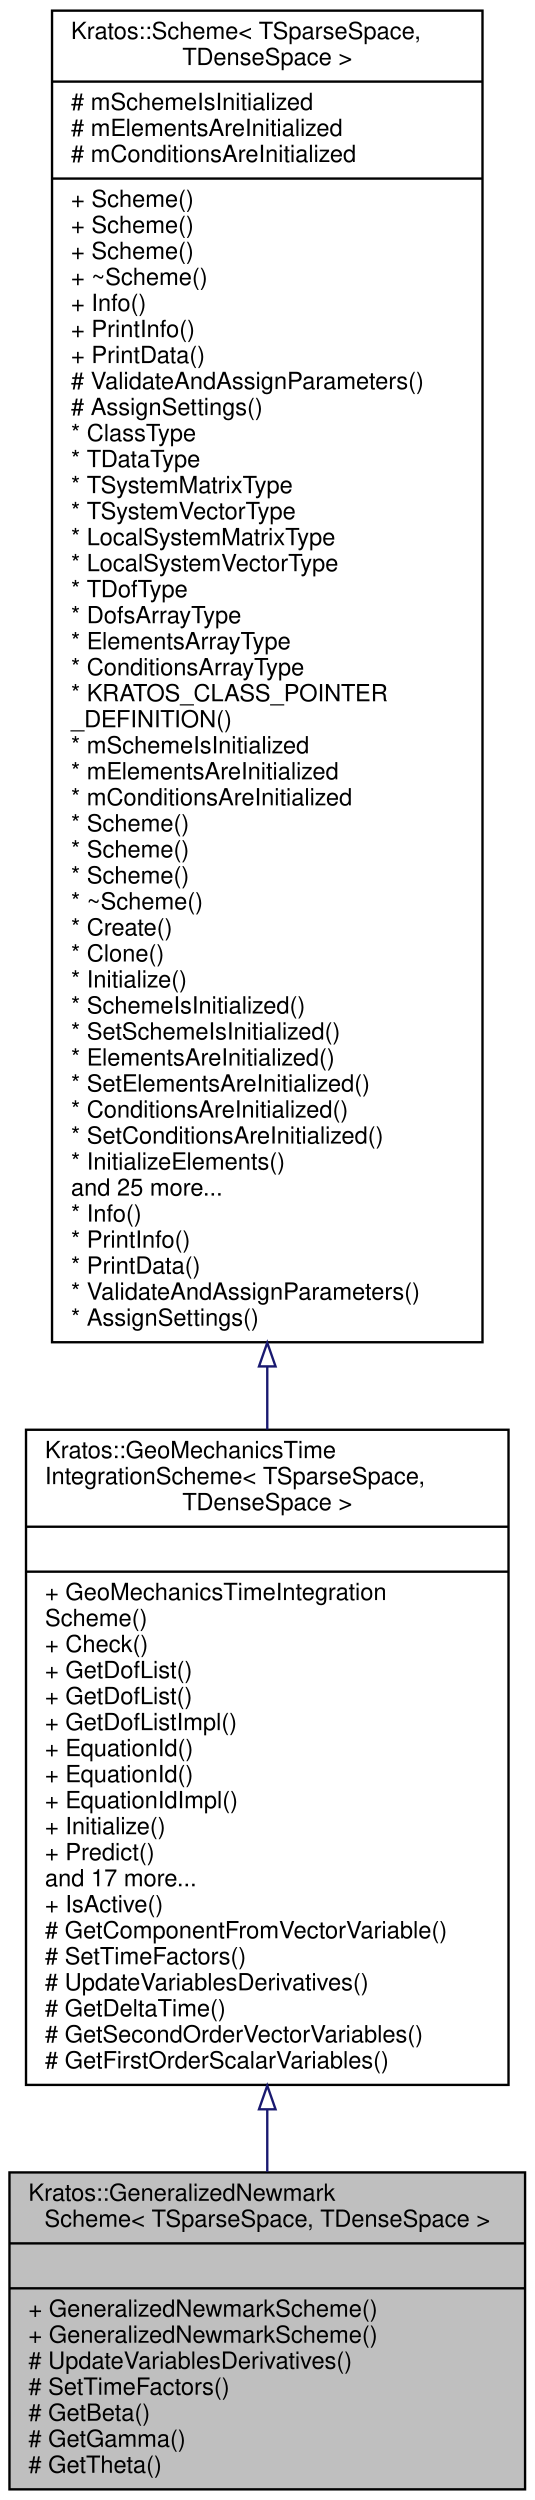
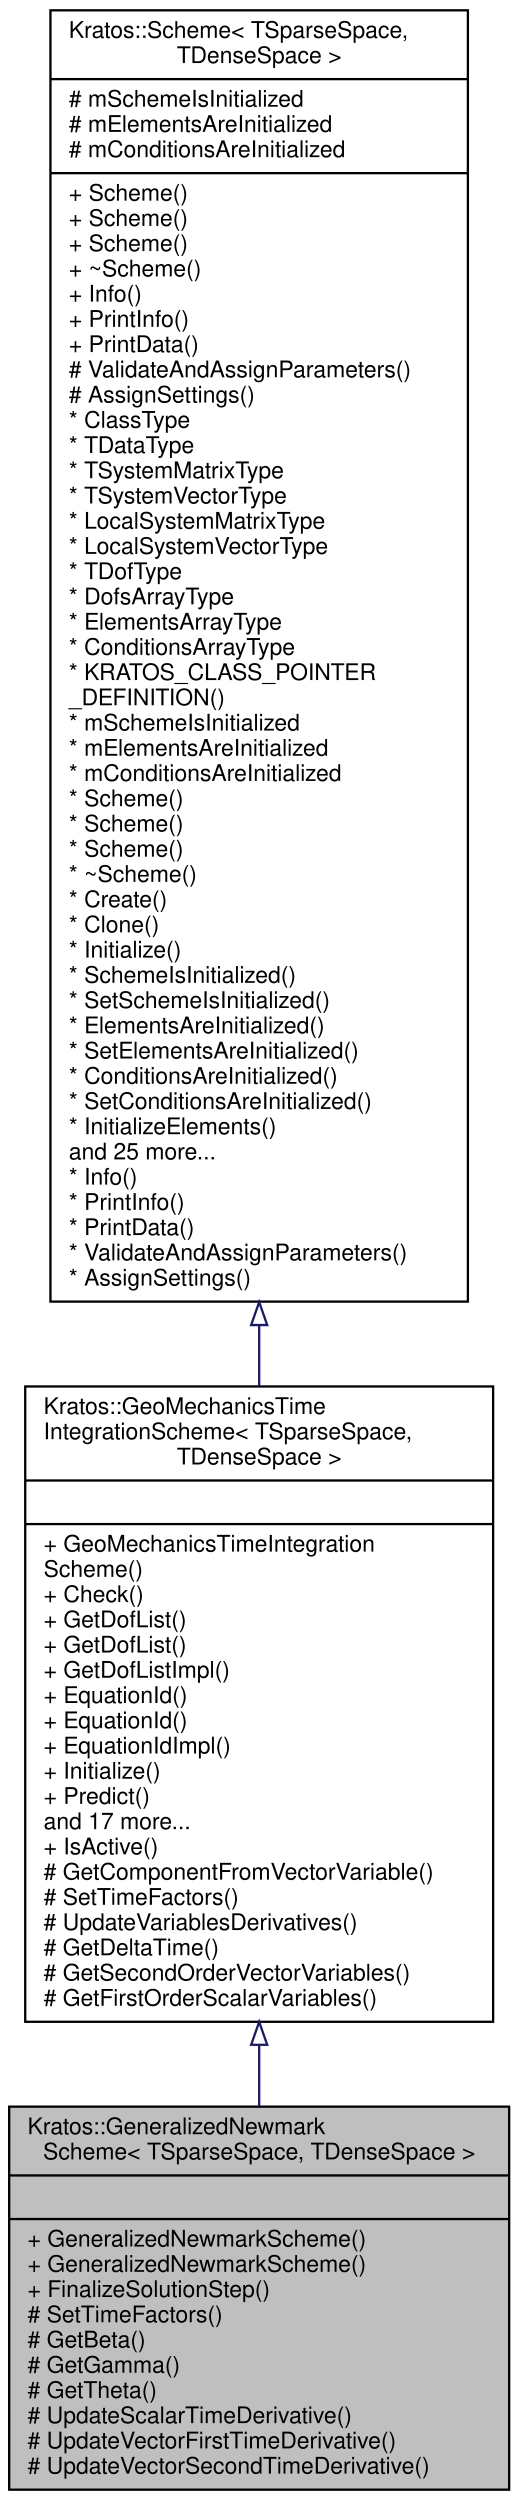
- <svg xmlns="http://www.w3.org/2000/svg" xmlns:xlink="http://www.w3.org/1999/xlink" width="226pt" height="1057pt" viewBox="0.00 0.00 226.00 1057.00">
-   <g id="graph0" class="graph" transform="scale(1 1) rotate(0) translate(4 1053)">
+ <svg xmlns="http://www.w3.org/2000/svg" xmlns:xlink="http://www.w3.org/1999/xlink" width="226pt" height="1090pt" viewBox="0.00 0.00 226.00 1090.00">
+   <g id="graph0" class="graph" transform="scale(1 1) rotate(0) translate(4 1086)">
    <g id="node1" class="node">
      <g id="a_node1">
        <a xlink:title=" ">
-           <polygon fill="#bfbfbf" stroke="black" points="0,-0.5 0,-134.5 218,-134.5 218,-0.5 0,-0.5" />
-           <text text-anchor="start" x="8" y="-122.5" font-family="Helvetica,sans-Serif" font-size="10.00">Kratos::GeneralizedNewmark</text>
-           <text text-anchor="middle" x="109" y="-111.5" font-family="Helvetica,sans-Serif" font-size="10.00">Scheme&lt; TSparseSpace, TDenseSpace &gt;</text>
-           <polyline fill="none" stroke="black" points="0,-104.5 218,-104.5 " />
-           <text text-anchor="middle" x="109" y="-92.5" font-family="Helvetica,sans-Serif" font-size="10.00"> </text>
-           <polyline fill="none" stroke="black" points="0,-85.5 218,-85.5 " />
-           <text text-anchor="start" x="8" y="-73.5" font-family="Helvetica,sans-Serif" font-size="10.00">+ GeneralizedNewmarkScheme()</text>
-           <text text-anchor="start" x="8" y="-62.5" font-family="Helvetica,sans-Serif" font-size="10.00">+ GeneralizedNewmarkScheme()</text>
-           <text text-anchor="start" x="8" y="-51.5" font-family="Helvetica,sans-Serif" font-size="10.00"># UpdateVariablesDerivatives()</text>
-           <text text-anchor="start" x="8" y="-40.5" font-family="Helvetica,sans-Serif" font-size="10.00"># SetTimeFactors()</text>
-           <text text-anchor="start" x="8" y="-29.5" font-family="Helvetica,sans-Serif" font-size="10.00"># GetBeta()</text>
-           <text text-anchor="start" x="8" y="-18.5" font-family="Helvetica,sans-Serif" font-size="10.00"># GetGamma()</text>
-           <text text-anchor="start" x="8" y="-7.5" font-family="Helvetica,sans-Serif" font-size="10.00"># GetTheta()</text>
+           <polygon fill="#bfbfbf" stroke="black" points="0,-0.5 0,-167.5 218,-167.5 218,-0.5 0,-0.5" />
+           <text text-anchor="start" x="8" y="-155.5" font-family="Helvetica,sans-Serif" font-size="10.00">Kratos::GeneralizedNewmark</text>
+           <text text-anchor="middle" x="109" y="-144.5" font-family="Helvetica,sans-Serif" font-size="10.00">Scheme&lt; TSparseSpace, TDenseSpace &gt;</text>
+           <polyline fill="none" stroke="black" points="0,-137.5 218,-137.5 " />
+           <text text-anchor="middle" x="109" y="-125.5" font-family="Helvetica,sans-Serif" font-size="10.00"> </text>
+           <polyline fill="none" stroke="black" points="0,-118.5 218,-118.5 " />
+           <text text-anchor="start" x="8" y="-106.5" font-family="Helvetica,sans-Serif" font-size="10.00">+ GeneralizedNewmarkScheme()</text>
+           <text text-anchor="start" x="8" y="-95.5" font-family="Helvetica,sans-Serif" font-size="10.00">+ GeneralizedNewmarkScheme()</text>
+           <text text-anchor="start" x="8" y="-84.5" font-family="Helvetica,sans-Serif" font-size="10.00">+ FinalizeSolutionStep()</text>
+           <text text-anchor="start" x="8" y="-73.5" font-family="Helvetica,sans-Serif" font-size="10.00"># SetTimeFactors()</text>
+           <text text-anchor="start" x="8" y="-62.5" font-family="Helvetica,sans-Serif" font-size="10.00"># GetBeta()</text>
+           <text text-anchor="start" x="8" y="-51.5" font-family="Helvetica,sans-Serif" font-size="10.00"># GetGamma()</text>
+           <text text-anchor="start" x="8" y="-40.5" font-family="Helvetica,sans-Serif" font-size="10.00"># GetTheta()</text>
+           <text text-anchor="start" x="8" y="-29.5" font-family="Helvetica,sans-Serif" font-size="10.00"># UpdateScalarTimeDerivative()</text>
+           <text text-anchor="start" x="8" y="-18.5" font-family="Helvetica,sans-Serif" font-size="10.00"># UpdateVectorFirstTimeDerivative()</text>
+           <text text-anchor="start" x="8" y="-7.5" font-family="Helvetica,sans-Serif" font-size="10.00"># UpdateVectorSecondTimeDerivative()</text>
        </a>
      </g>
    </g>
    <g id="node2" class="node">
      <g id="a_node2">
        <a xlink:href="../../d0/d98/class_kratos_1_1_geo_mechanics_time_integration_scheme.html" target="_top" xlink:title=" ">
-           <polygon fill="none" stroke="black" points="7,-171.5 7,-448.5 211,-448.5 211,-171.5 7,-171.5" />
-           <text text-anchor="start" x="15" y="-436.5" font-family="Helvetica,sans-Serif" font-size="10.00">Kratos::GeoMechanicsTime</text>
-           <text text-anchor="start" x="15" y="-425.5" font-family="Helvetica,sans-Serif" font-size="10.00">IntegrationScheme&lt; TSparseSpace,</text>
-           <text text-anchor="middle" x="109" y="-414.5" font-family="Helvetica,sans-Serif" font-size="10.00"> TDenseSpace &gt;</text>
-           <polyline fill="none" stroke="black" points="7,-407.5 211,-407.5 " />
-           <text text-anchor="middle" x="109" y="-395.5" font-family="Helvetica,sans-Serif" font-size="10.00"> </text>
-           <polyline fill="none" stroke="black" points="7,-388.5 211,-388.5 " />
-           <text text-anchor="start" x="15" y="-376.5" font-family="Helvetica,sans-Serif" font-size="10.00">+ GeoMechanicsTimeIntegration</text>
-           <text text-anchor="start" x="15" y="-365.5" font-family="Helvetica,sans-Serif" font-size="10.00">Scheme()</text>
-           <text text-anchor="start" x="15" y="-354.5" font-family="Helvetica,sans-Serif" font-size="10.00">+ Check()</text>
-           <text text-anchor="start" x="15" y="-343.5" font-family="Helvetica,sans-Serif" font-size="10.00">+ GetDofList()</text>
-           <text text-anchor="start" x="15" y="-332.5" font-family="Helvetica,sans-Serif" font-size="10.00">+ GetDofList()</text>
-           <text text-anchor="start" x="15" y="-321.5" font-family="Helvetica,sans-Serif" font-size="10.00">+ GetDofListImpl()</text>
-           <text text-anchor="start" x="15" y="-310.5" font-family="Helvetica,sans-Serif" font-size="10.00">+ EquationId()</text>
-           <text text-anchor="start" x="15" y="-299.5" font-family="Helvetica,sans-Serif" font-size="10.00">+ EquationId()</text>
-           <text text-anchor="start" x="15" y="-288.5" font-family="Helvetica,sans-Serif" font-size="10.00">+ EquationIdImpl()</text>
-           <text text-anchor="start" x="15" y="-277.5" font-family="Helvetica,sans-Serif" font-size="10.00">+ Initialize()</text>
-           <text text-anchor="start" x="15" y="-266.5" font-family="Helvetica,sans-Serif" font-size="10.00">+ Predict()</text>
-           <text text-anchor="start" x="15" y="-255.5" font-family="Helvetica,sans-Serif" font-size="10.00">and 17 more...</text>
-           <text text-anchor="start" x="15" y="-244.5" font-family="Helvetica,sans-Serif" font-size="10.00">+ IsActive()</text>
-           <text text-anchor="start" x="15" y="-233.5" font-family="Helvetica,sans-Serif" font-size="10.00"># GetComponentFromVectorVariable()</text>
-           <text text-anchor="start" x="15" y="-222.5" font-family="Helvetica,sans-Serif" font-size="10.00"># SetTimeFactors()</text>
-           <text text-anchor="start" x="15" y="-211.5" font-family="Helvetica,sans-Serif" font-size="10.00"># UpdateVariablesDerivatives()</text>
-           <text text-anchor="start" x="15" y="-200.5" font-family="Helvetica,sans-Serif" font-size="10.00"># GetDeltaTime()</text>
-           <text text-anchor="start" x="15" y="-189.5" font-family="Helvetica,sans-Serif" font-size="10.00"># GetSecondOrderVectorVariables()</text>
-           <text text-anchor="start" x="15" y="-178.5" font-family="Helvetica,sans-Serif" font-size="10.00"># GetFirstOrderScalarVariables()</text>
+           <polygon fill="none" stroke="black" points="7,-204.5 7,-481.5 211,-481.5 211,-204.5 7,-204.5" />
+           <text text-anchor="start" x="15" y="-469.5" font-family="Helvetica,sans-Serif" font-size="10.00">Kratos::GeoMechanicsTime</text>
+           <text text-anchor="start" x="15" y="-458.5" font-family="Helvetica,sans-Serif" font-size="10.00">IntegrationScheme&lt; TSparseSpace,</text>
+           <text text-anchor="middle" x="109" y="-447.5" font-family="Helvetica,sans-Serif" font-size="10.00"> TDenseSpace &gt;</text>
+           <polyline fill="none" stroke="black" points="7,-440.5 211,-440.5 " />
+           <text text-anchor="middle" x="109" y="-428.5" font-family="Helvetica,sans-Serif" font-size="10.00"> </text>
+           <polyline fill="none" stroke="black" points="7,-421.5 211,-421.5 " />
+           <text text-anchor="start" x="15" y="-409.5" font-family="Helvetica,sans-Serif" font-size="10.00">+ GeoMechanicsTimeIntegration</text>
+           <text text-anchor="start" x="15" y="-398.5" font-family="Helvetica,sans-Serif" font-size="10.00">Scheme()</text>
+           <text text-anchor="start" x="15" y="-387.5" font-family="Helvetica,sans-Serif" font-size="10.00">+ Check()</text>
+           <text text-anchor="start" x="15" y="-376.5" font-family="Helvetica,sans-Serif" font-size="10.00">+ GetDofList()</text>
+           <text text-anchor="start" x="15" y="-365.5" font-family="Helvetica,sans-Serif" font-size="10.00">+ GetDofList()</text>
+           <text text-anchor="start" x="15" y="-354.5" font-family="Helvetica,sans-Serif" font-size="10.00">+ GetDofListImpl()</text>
+           <text text-anchor="start" x="15" y="-343.5" font-family="Helvetica,sans-Serif" font-size="10.00">+ EquationId()</text>
+           <text text-anchor="start" x="15" y="-332.5" font-family="Helvetica,sans-Serif" font-size="10.00">+ EquationId()</text>
+           <text text-anchor="start" x="15" y="-321.5" font-family="Helvetica,sans-Serif" font-size="10.00">+ EquationIdImpl()</text>
+           <text text-anchor="start" x="15" y="-310.5" font-family="Helvetica,sans-Serif" font-size="10.00">+ Initialize()</text>
+           <text text-anchor="start" x="15" y="-299.5" font-family="Helvetica,sans-Serif" font-size="10.00">+ Predict()</text>
+           <text text-anchor="start" x="15" y="-288.5" font-family="Helvetica,sans-Serif" font-size="10.00">and 17 more...</text>
+           <text text-anchor="start" x="15" y="-277.5" font-family="Helvetica,sans-Serif" font-size="10.00">+ IsActive()</text>
+           <text text-anchor="start" x="15" y="-266.5" font-family="Helvetica,sans-Serif" font-size="10.00"># GetComponentFromVectorVariable()</text>
+           <text text-anchor="start" x="15" y="-255.5" font-family="Helvetica,sans-Serif" font-size="10.00"># SetTimeFactors()</text>
+           <text text-anchor="start" x="15" y="-244.5" font-family="Helvetica,sans-Serif" font-size="10.00"># UpdateVariablesDerivatives()</text>
+           <text text-anchor="start" x="15" y="-233.5" font-family="Helvetica,sans-Serif" font-size="10.00"># GetDeltaTime()</text>
+           <text text-anchor="start" x="15" y="-222.5" font-family="Helvetica,sans-Serif" font-size="10.00"># GetSecondOrderVectorVariables()</text>
+           <text text-anchor="start" x="15" y="-211.5" font-family="Helvetica,sans-Serif" font-size="10.00"># GetFirstOrderScalarVariables()</text>
        </a>
      </g>
    </g>
    <g id="edge1" class="edge">
-       <path fill="none" stroke="midnightblue" d="M109,-160.93C109,-151.92 109,-143.12 109,-134.76" />
-       <polygon fill="none" stroke="midnightblue" points="105.5,-161.19 109,-171.19 112.5,-161.19 105.5,-161.19" />
+       <path fill="none" stroke="midnightblue" d="M109,-194.23C109,-185.19 109,-176.29 109,-167.7" />
+       <polygon fill="none" stroke="midnightblue" points="105.5,-194.47 109,-204.47 112.5,-194.47 105.5,-194.47" />
    </g>
    <g id="node3" class="node">
      <g id="a_node3">
        <a xlink:href="../../d1/da3/class_kratos_1_1_scheme.html" target="_top" xlink:title="This class provides the implementation of the basic tasks that are needed by the solution strategy.">
-           <polygon fill="none" stroke="black" points="18,-485.5 18,-1048.5 200,-1048.5 200,-485.5 18,-485.5" />
-           <text text-anchor="start" x="26" y="-1036.5" font-family="Helvetica,sans-Serif" font-size="10.00">Kratos::Scheme&lt; TSparseSpace,</text>
-           <text text-anchor="middle" x="109" y="-1025.5" font-family="Helvetica,sans-Serif" font-size="10.00"> TDenseSpace &gt;</text>
-           <polyline fill="none" stroke="black" points="18,-1018.5 200,-1018.5 " />
-           <text text-anchor="start" x="26" y="-1006.5" font-family="Helvetica,sans-Serif" font-size="10.00"># mSchemeIsInitialized</text>
-           <text text-anchor="start" x="26" y="-995.5" font-family="Helvetica,sans-Serif" font-size="10.00"># mElementsAreInitialized</text>
-           <text text-anchor="start" x="26" y="-984.5" font-family="Helvetica,sans-Serif" font-size="10.00"># mConditionsAreInitialized</text>
-           <polyline fill="none" stroke="black" points="18,-977.5 200,-977.5 " />
-           <text text-anchor="start" x="26" y="-965.5" font-family="Helvetica,sans-Serif" font-size="10.00">+ Scheme()</text>
-           <text text-anchor="start" x="26" y="-954.5" font-family="Helvetica,sans-Serif" font-size="10.00">+ Scheme()</text>
-           <text text-anchor="start" x="26" y="-943.5" font-family="Helvetica,sans-Serif" font-size="10.00">+ Scheme()</text>
-           <text text-anchor="start" x="26" y="-932.5" font-family="Helvetica,sans-Serif" font-size="10.00">+ ~Scheme()</text>
-           <text text-anchor="start" x="26" y="-921.5" font-family="Helvetica,sans-Serif" font-size="10.00">+ Info()</text>
-           <text text-anchor="start" x="26" y="-910.5" font-family="Helvetica,sans-Serif" font-size="10.00">+ PrintInfo()</text>
-           <text text-anchor="start" x="26" y="-899.5" font-family="Helvetica,sans-Serif" font-size="10.00">+ PrintData()</text>
-           <text text-anchor="start" x="26" y="-888.5" font-family="Helvetica,sans-Serif" font-size="10.00"># ValidateAndAssignParameters()</text>
-           <text text-anchor="start" x="26" y="-877.5" font-family="Helvetica,sans-Serif" font-size="10.00"># AssignSettings()</text>
-           <text text-anchor="start" x="26" y="-866.5" font-family="Helvetica,sans-Serif" font-size="10.00">* ClassType</text>
-           <text text-anchor="start" x="26" y="-855.5" font-family="Helvetica,sans-Serif" font-size="10.00">* TDataType</text>
-           <text text-anchor="start" x="26" y="-844.5" font-family="Helvetica,sans-Serif" font-size="10.00">* TSystemMatrixType</text>
-           <text text-anchor="start" x="26" y="-833.5" font-family="Helvetica,sans-Serif" font-size="10.00">* TSystemVectorType</text>
-           <text text-anchor="start" x="26" y="-822.5" font-family="Helvetica,sans-Serif" font-size="10.00">* LocalSystemMatrixType</text>
-           <text text-anchor="start" x="26" y="-811.5" font-family="Helvetica,sans-Serif" font-size="10.00">* LocalSystemVectorType</text>
-           <text text-anchor="start" x="26" y="-800.5" font-family="Helvetica,sans-Serif" font-size="10.00">* TDofType</text>
-           <text text-anchor="start" x="26" y="-789.5" font-family="Helvetica,sans-Serif" font-size="10.00">* DofsArrayType</text>
-           <text text-anchor="start" x="26" y="-778.5" font-family="Helvetica,sans-Serif" font-size="10.00">* ElementsArrayType</text>
-           <text text-anchor="start" x="26" y="-767.5" font-family="Helvetica,sans-Serif" font-size="10.00">* ConditionsArrayType</text>
-           <text text-anchor="start" x="26" y="-756.5" font-family="Helvetica,sans-Serif" font-size="10.00">* KRATOS_CLASS_POINTER</text>
-           <text text-anchor="start" x="26" y="-745.5" font-family="Helvetica,sans-Serif" font-size="10.00">_DEFINITION()</text>
-           <text text-anchor="start" x="26" y="-734.5" font-family="Helvetica,sans-Serif" font-size="10.00">* mSchemeIsInitialized</text>
-           <text text-anchor="start" x="26" y="-723.5" font-family="Helvetica,sans-Serif" font-size="10.00">* mElementsAreInitialized</text>
-           <text text-anchor="start" x="26" y="-712.5" font-family="Helvetica,sans-Serif" font-size="10.00">* mConditionsAreInitialized</text>
-           <text text-anchor="start" x="26" y="-701.5" font-family="Helvetica,sans-Serif" font-size="10.00">* Scheme()</text>
-           <text text-anchor="start" x="26" y="-690.5" font-family="Helvetica,sans-Serif" font-size="10.00">* Scheme()</text>
-           <text text-anchor="start" x="26" y="-679.5" font-family="Helvetica,sans-Serif" font-size="10.00">* Scheme()</text>
-           <text text-anchor="start" x="26" y="-668.5" font-family="Helvetica,sans-Serif" font-size="10.00">* ~Scheme()</text>
-           <text text-anchor="start" x="26" y="-657.5" font-family="Helvetica,sans-Serif" font-size="10.00">* Create()</text>
-           <text text-anchor="start" x="26" y="-646.5" font-family="Helvetica,sans-Serif" font-size="10.00">* Clone()</text>
-           <text text-anchor="start" x="26" y="-635.5" font-family="Helvetica,sans-Serif" font-size="10.00">* Initialize()</text>
-           <text text-anchor="start" x="26" y="-624.5" font-family="Helvetica,sans-Serif" font-size="10.00">* SchemeIsInitialized()</text>
-           <text text-anchor="start" x="26" y="-613.5" font-family="Helvetica,sans-Serif" font-size="10.00">* SetSchemeIsInitialized()</text>
-           <text text-anchor="start" x="26" y="-602.5" font-family="Helvetica,sans-Serif" font-size="10.00">* ElementsAreInitialized()</text>
-           <text text-anchor="start" x="26" y="-591.5" font-family="Helvetica,sans-Serif" font-size="10.00">* SetElementsAreInitialized()</text>
-           <text text-anchor="start" x="26" y="-580.5" font-family="Helvetica,sans-Serif" font-size="10.00">* ConditionsAreInitialized()</text>
-           <text text-anchor="start" x="26" y="-569.5" font-family="Helvetica,sans-Serif" font-size="10.00">* SetConditionsAreInitialized()</text>
-           <text text-anchor="start" x="26" y="-558.5" font-family="Helvetica,sans-Serif" font-size="10.00">* InitializeElements()</text>
-           <text text-anchor="start" x="26" y="-547.5" font-family="Helvetica,sans-Serif" font-size="10.00">and 25 more...</text>
-           <text text-anchor="start" x="26" y="-536.5" font-family="Helvetica,sans-Serif" font-size="10.00">* Info()</text>
-           <text text-anchor="start" x="26" y="-525.5" font-family="Helvetica,sans-Serif" font-size="10.00">* PrintInfo()</text>
-           <text text-anchor="start" x="26" y="-514.5" font-family="Helvetica,sans-Serif" font-size="10.00">* PrintData()</text>
-           <text text-anchor="start" x="26" y="-503.5" font-family="Helvetica,sans-Serif" font-size="10.00">* ValidateAndAssignParameters()</text>
-           <text text-anchor="start" x="26" y="-492.5" font-family="Helvetica,sans-Serif" font-size="10.00">* AssignSettings()</text>
+           <polygon fill="none" stroke="black" points="18,-518.5 18,-1081.5 200,-1081.5 200,-518.5 18,-518.5" />
+           <text text-anchor="start" x="26" y="-1069.5" font-family="Helvetica,sans-Serif" font-size="10.00">Kratos::Scheme&lt; TSparseSpace,</text>
+           <text text-anchor="middle" x="109" y="-1058.5" font-family="Helvetica,sans-Serif" font-size="10.00"> TDenseSpace &gt;</text>
+           <polyline fill="none" stroke="black" points="18,-1051.5 200,-1051.5 " />
+           <text text-anchor="start" x="26" y="-1039.5" font-family="Helvetica,sans-Serif" font-size="10.00"># mSchemeIsInitialized</text>
+           <text text-anchor="start" x="26" y="-1028.5" font-family="Helvetica,sans-Serif" font-size="10.00"># mElementsAreInitialized</text>
+           <text text-anchor="start" x="26" y="-1017.5" font-family="Helvetica,sans-Serif" font-size="10.00"># mConditionsAreInitialized</text>
+           <polyline fill="none" stroke="black" points="18,-1010.5 200,-1010.5 " />
+           <text text-anchor="start" x="26" y="-998.5" font-family="Helvetica,sans-Serif" font-size="10.00">+ Scheme()</text>
+           <text text-anchor="start" x="26" y="-987.5" font-family="Helvetica,sans-Serif" font-size="10.00">+ Scheme()</text>
+           <text text-anchor="start" x="26" y="-976.5" font-family="Helvetica,sans-Serif" font-size="10.00">+ Scheme()</text>
+           <text text-anchor="start" x="26" y="-965.5" font-family="Helvetica,sans-Serif" font-size="10.00">+ ~Scheme()</text>
+           <text text-anchor="start" x="26" y="-954.5" font-family="Helvetica,sans-Serif" font-size="10.00">+ Info()</text>
+           <text text-anchor="start" x="26" y="-943.5" font-family="Helvetica,sans-Serif" font-size="10.00">+ PrintInfo()</text>
+           <text text-anchor="start" x="26" y="-932.5" font-family="Helvetica,sans-Serif" font-size="10.00">+ PrintData()</text>
+           <text text-anchor="start" x="26" y="-921.5" font-family="Helvetica,sans-Serif" font-size="10.00"># ValidateAndAssignParameters()</text>
+           <text text-anchor="start" x="26" y="-910.5" font-family="Helvetica,sans-Serif" font-size="10.00"># AssignSettings()</text>
+           <text text-anchor="start" x="26" y="-899.5" font-family="Helvetica,sans-Serif" font-size="10.00">* ClassType</text>
+           <text text-anchor="start" x="26" y="-888.5" font-family="Helvetica,sans-Serif" font-size="10.00">* TDataType</text>
+           <text text-anchor="start" x="26" y="-877.5" font-family="Helvetica,sans-Serif" font-size="10.00">* TSystemMatrixType</text>
+           <text text-anchor="start" x="26" y="-866.5" font-family="Helvetica,sans-Serif" font-size="10.00">* TSystemVectorType</text>
+           <text text-anchor="start" x="26" y="-855.5" font-family="Helvetica,sans-Serif" font-size="10.00">* LocalSystemMatrixType</text>
+           <text text-anchor="start" x="26" y="-844.5" font-family="Helvetica,sans-Serif" font-size="10.00">* LocalSystemVectorType</text>
+           <text text-anchor="start" x="26" y="-833.5" font-family="Helvetica,sans-Serif" font-size="10.00">* TDofType</text>
+           <text text-anchor="start" x="26" y="-822.5" font-family="Helvetica,sans-Serif" font-size="10.00">* DofsArrayType</text>
+           <text text-anchor="start" x="26" y="-811.5" font-family="Helvetica,sans-Serif" font-size="10.00">* ElementsArrayType</text>
+           <text text-anchor="start" x="26" y="-800.5" font-family="Helvetica,sans-Serif" font-size="10.00">* ConditionsArrayType</text>
+           <text text-anchor="start" x="26" y="-789.5" font-family="Helvetica,sans-Serif" font-size="10.00">* KRATOS_CLASS_POINTER</text>
+           <text text-anchor="start" x="26" y="-778.5" font-family="Helvetica,sans-Serif" font-size="10.00">_DEFINITION()</text>
+           <text text-anchor="start" x="26" y="-767.5" font-family="Helvetica,sans-Serif" font-size="10.00">* mSchemeIsInitialized</text>
+           <text text-anchor="start" x="26" y="-756.5" font-family="Helvetica,sans-Serif" font-size="10.00">* mElementsAreInitialized</text>
+           <text text-anchor="start" x="26" y="-745.5" font-family="Helvetica,sans-Serif" font-size="10.00">* mConditionsAreInitialized</text>
+           <text text-anchor="start" x="26" y="-734.5" font-family="Helvetica,sans-Serif" font-size="10.00">* Scheme()</text>
+           <text text-anchor="start" x="26" y="-723.5" font-family="Helvetica,sans-Serif" font-size="10.00">* Scheme()</text>
+           <text text-anchor="start" x="26" y="-712.5" font-family="Helvetica,sans-Serif" font-size="10.00">* Scheme()</text>
+           <text text-anchor="start" x="26" y="-701.5" font-family="Helvetica,sans-Serif" font-size="10.00">* ~Scheme()</text>
+           <text text-anchor="start" x="26" y="-690.5" font-family="Helvetica,sans-Serif" font-size="10.00">* Create()</text>
+           <text text-anchor="start" x="26" y="-679.5" font-family="Helvetica,sans-Serif" font-size="10.00">* Clone()</text>
+           <text text-anchor="start" x="26" y="-668.5" font-family="Helvetica,sans-Serif" font-size="10.00">* Initialize()</text>
+           <text text-anchor="start" x="26" y="-657.5" font-family="Helvetica,sans-Serif" font-size="10.00">* SchemeIsInitialized()</text>
+           <text text-anchor="start" x="26" y="-646.5" font-family="Helvetica,sans-Serif" font-size="10.00">* SetSchemeIsInitialized()</text>
+           <text text-anchor="start" x="26" y="-635.5" font-family="Helvetica,sans-Serif" font-size="10.00">* ElementsAreInitialized()</text>
+           <text text-anchor="start" x="26" y="-624.5" font-family="Helvetica,sans-Serif" font-size="10.00">* SetElementsAreInitialized()</text>
+           <text text-anchor="start" x="26" y="-613.5" font-family="Helvetica,sans-Serif" font-size="10.00">* ConditionsAreInitialized()</text>
+           <text text-anchor="start" x="26" y="-602.5" font-family="Helvetica,sans-Serif" font-size="10.00">* SetConditionsAreInitialized()</text>
+           <text text-anchor="start" x="26" y="-591.5" font-family="Helvetica,sans-Serif" font-size="10.00">* InitializeElements()</text>
+           <text text-anchor="start" x="26" y="-580.5" font-family="Helvetica,sans-Serif" font-size="10.00">and 25 more...</text>
+           <text text-anchor="start" x="26" y="-569.5" font-family="Helvetica,sans-Serif" font-size="10.00">* Info()</text>
+           <text text-anchor="start" x="26" y="-558.5" font-family="Helvetica,sans-Serif" font-size="10.00">* PrintInfo()</text>
+           <text text-anchor="start" x="26" y="-547.5" font-family="Helvetica,sans-Serif" font-size="10.00">* PrintData()</text>
+           <text text-anchor="start" x="26" y="-536.5" font-family="Helvetica,sans-Serif" font-size="10.00">* ValidateAndAssignParameters()</text>
+           <text text-anchor="start" x="26" y="-525.5" font-family="Helvetica,sans-Serif" font-size="10.00">* AssignSettings()</text>
        </a>
      </g>
    </g>
    <g id="edge2" class="edge">
-       <path fill="none" stroke="midnightblue" d="M109,-475.08C109,-466.09 109,-457.25 109,-448.61" />
-       <polygon fill="none" stroke="midnightblue" points="105.5,-475.29 109,-485.29 112.5,-475.29 105.5,-475.29" />
+       <path fill="none" stroke="midnightblue" d="M109,-508.08C109,-499.09 109,-490.25 109,-481.61" />
+       <polygon fill="none" stroke="midnightblue" points="105.5,-508.29 109,-518.29 112.5,-508.29 105.5,-508.29" />
    </g>
  </g>
</svg>
